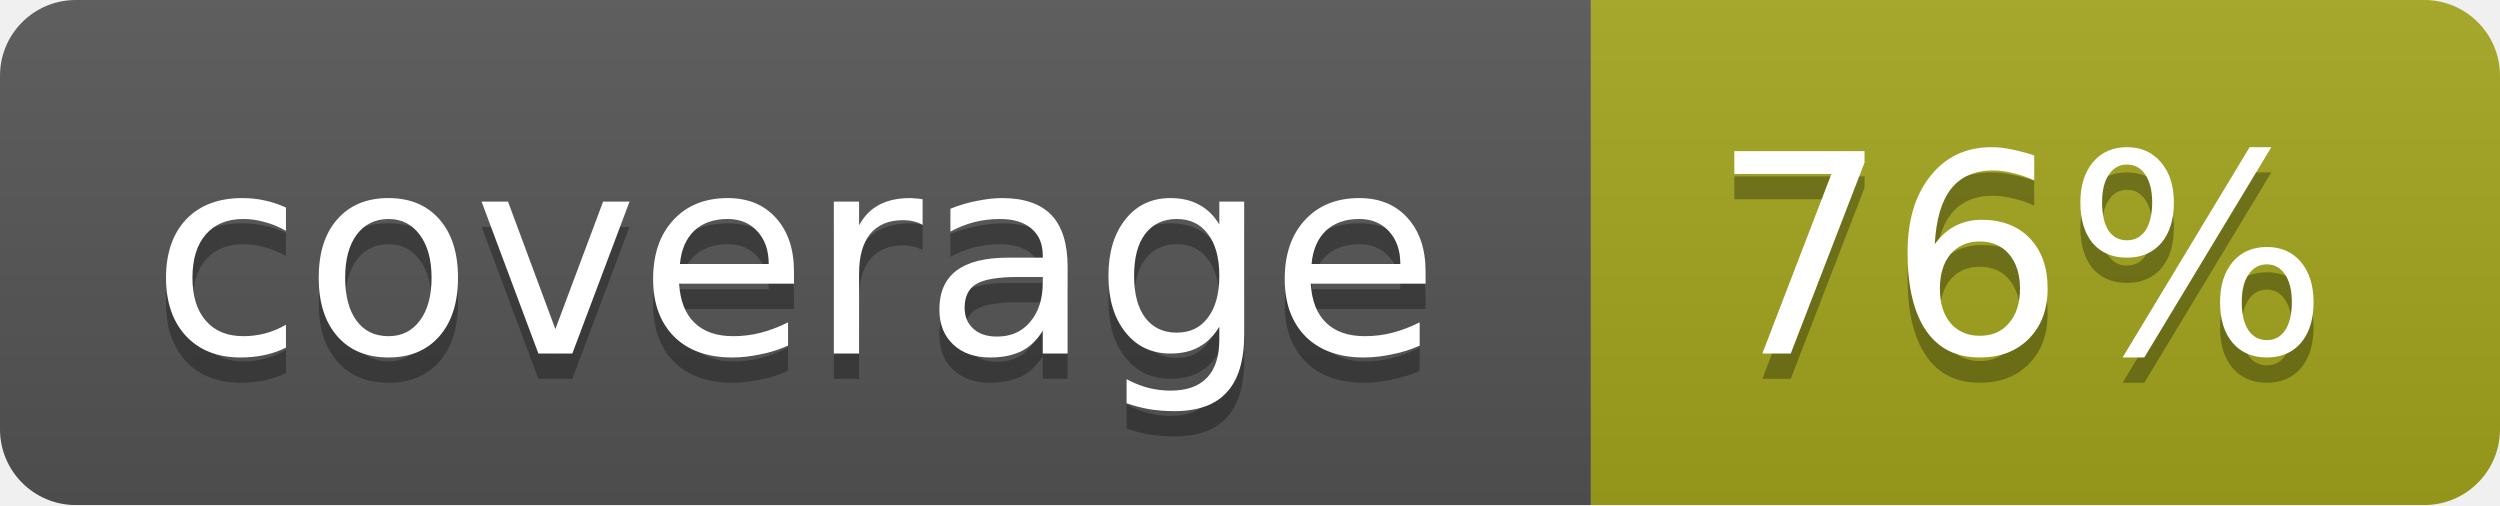
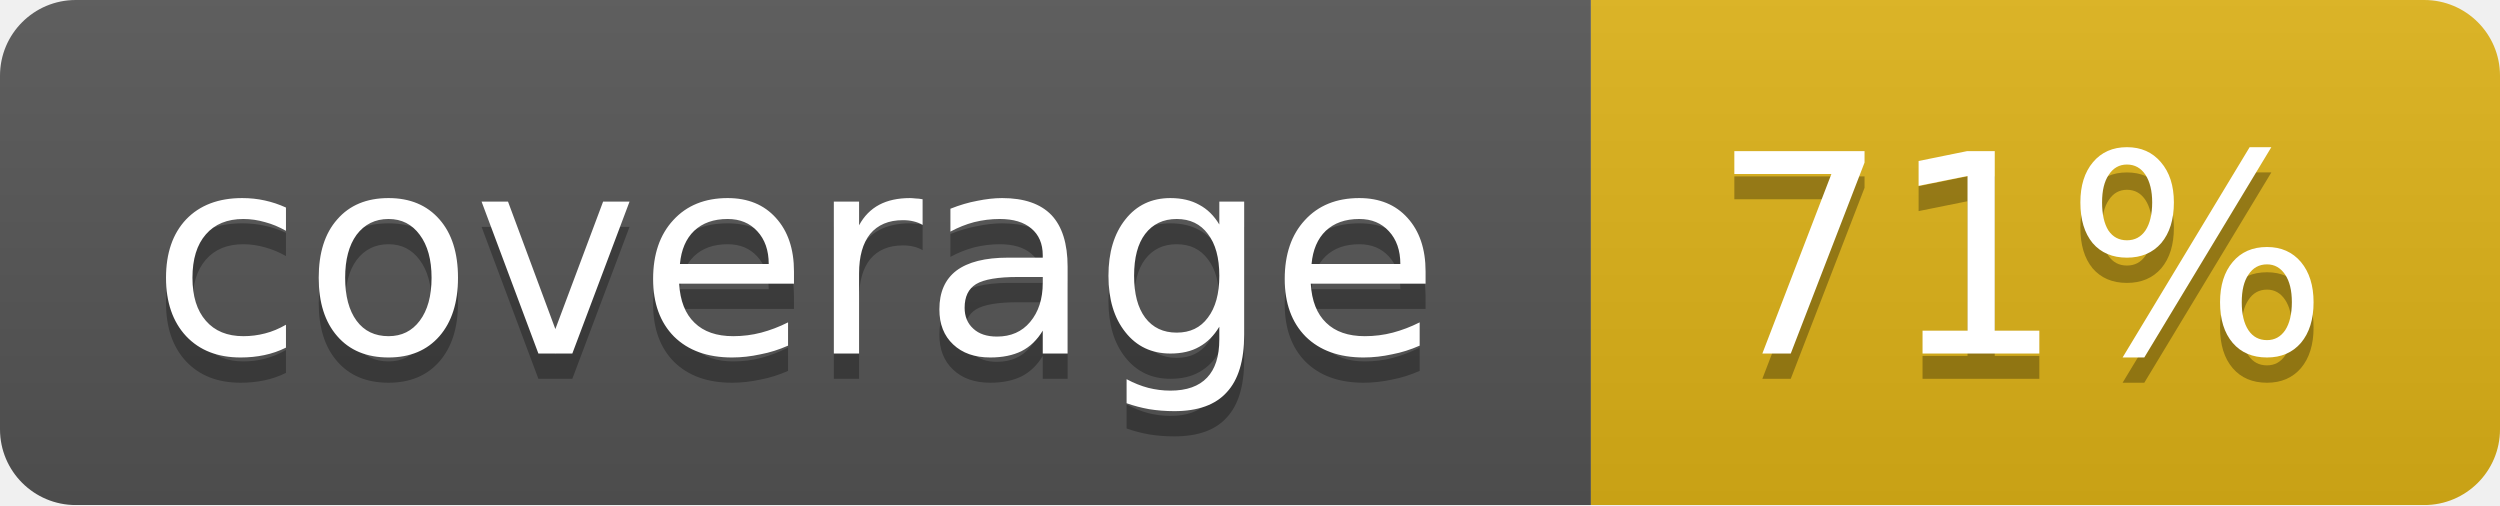
<svg xmlns="http://www.w3.org/2000/svg" width="99" height="20">
  <linearGradient id="b" x2="0" y2="100%">
    <stop offset="0" stop-color="#bbb" stop-opacity=".1" />
    <stop offset="1" stop-opacity=".1" />
  </linearGradient>
  <mask id="a">
    <rect width="99" height="20" rx="3" fill="#fff" />
  </mask>
  <g mask="url(#a)">
    <path fill="#555" d="M0 0h63v20H0z" />
-     <path fill="#a4a61d" d="M63 0h36v20H63z" />
+     <path fill="#dfb317" d="M63 0h36v20H63z" />
    <path fill="url(#b)" d="M0 0h99v20H0z" />
  </g>
  <g fill="#fff" text-anchor="middle" font-family="DejaVu Sans,Verdana,Geneva,sans-serif" font-size="11">
    <text x="31.5" y="15" fill="#010101" fill-opacity=".3">coverage</text>
    <text x="31.5" y="14">coverage</text>
-     <text x="80" y="15" fill="#010101" fill-opacity=".3">76%</text>
-     <text x="80" y="14">76%</text>
+     <text x="80" y="15" fill="#010101" fill-opacity=".3">71%</text>
+     <text x="80" y="14">71%</text>
  </g>
</svg>
